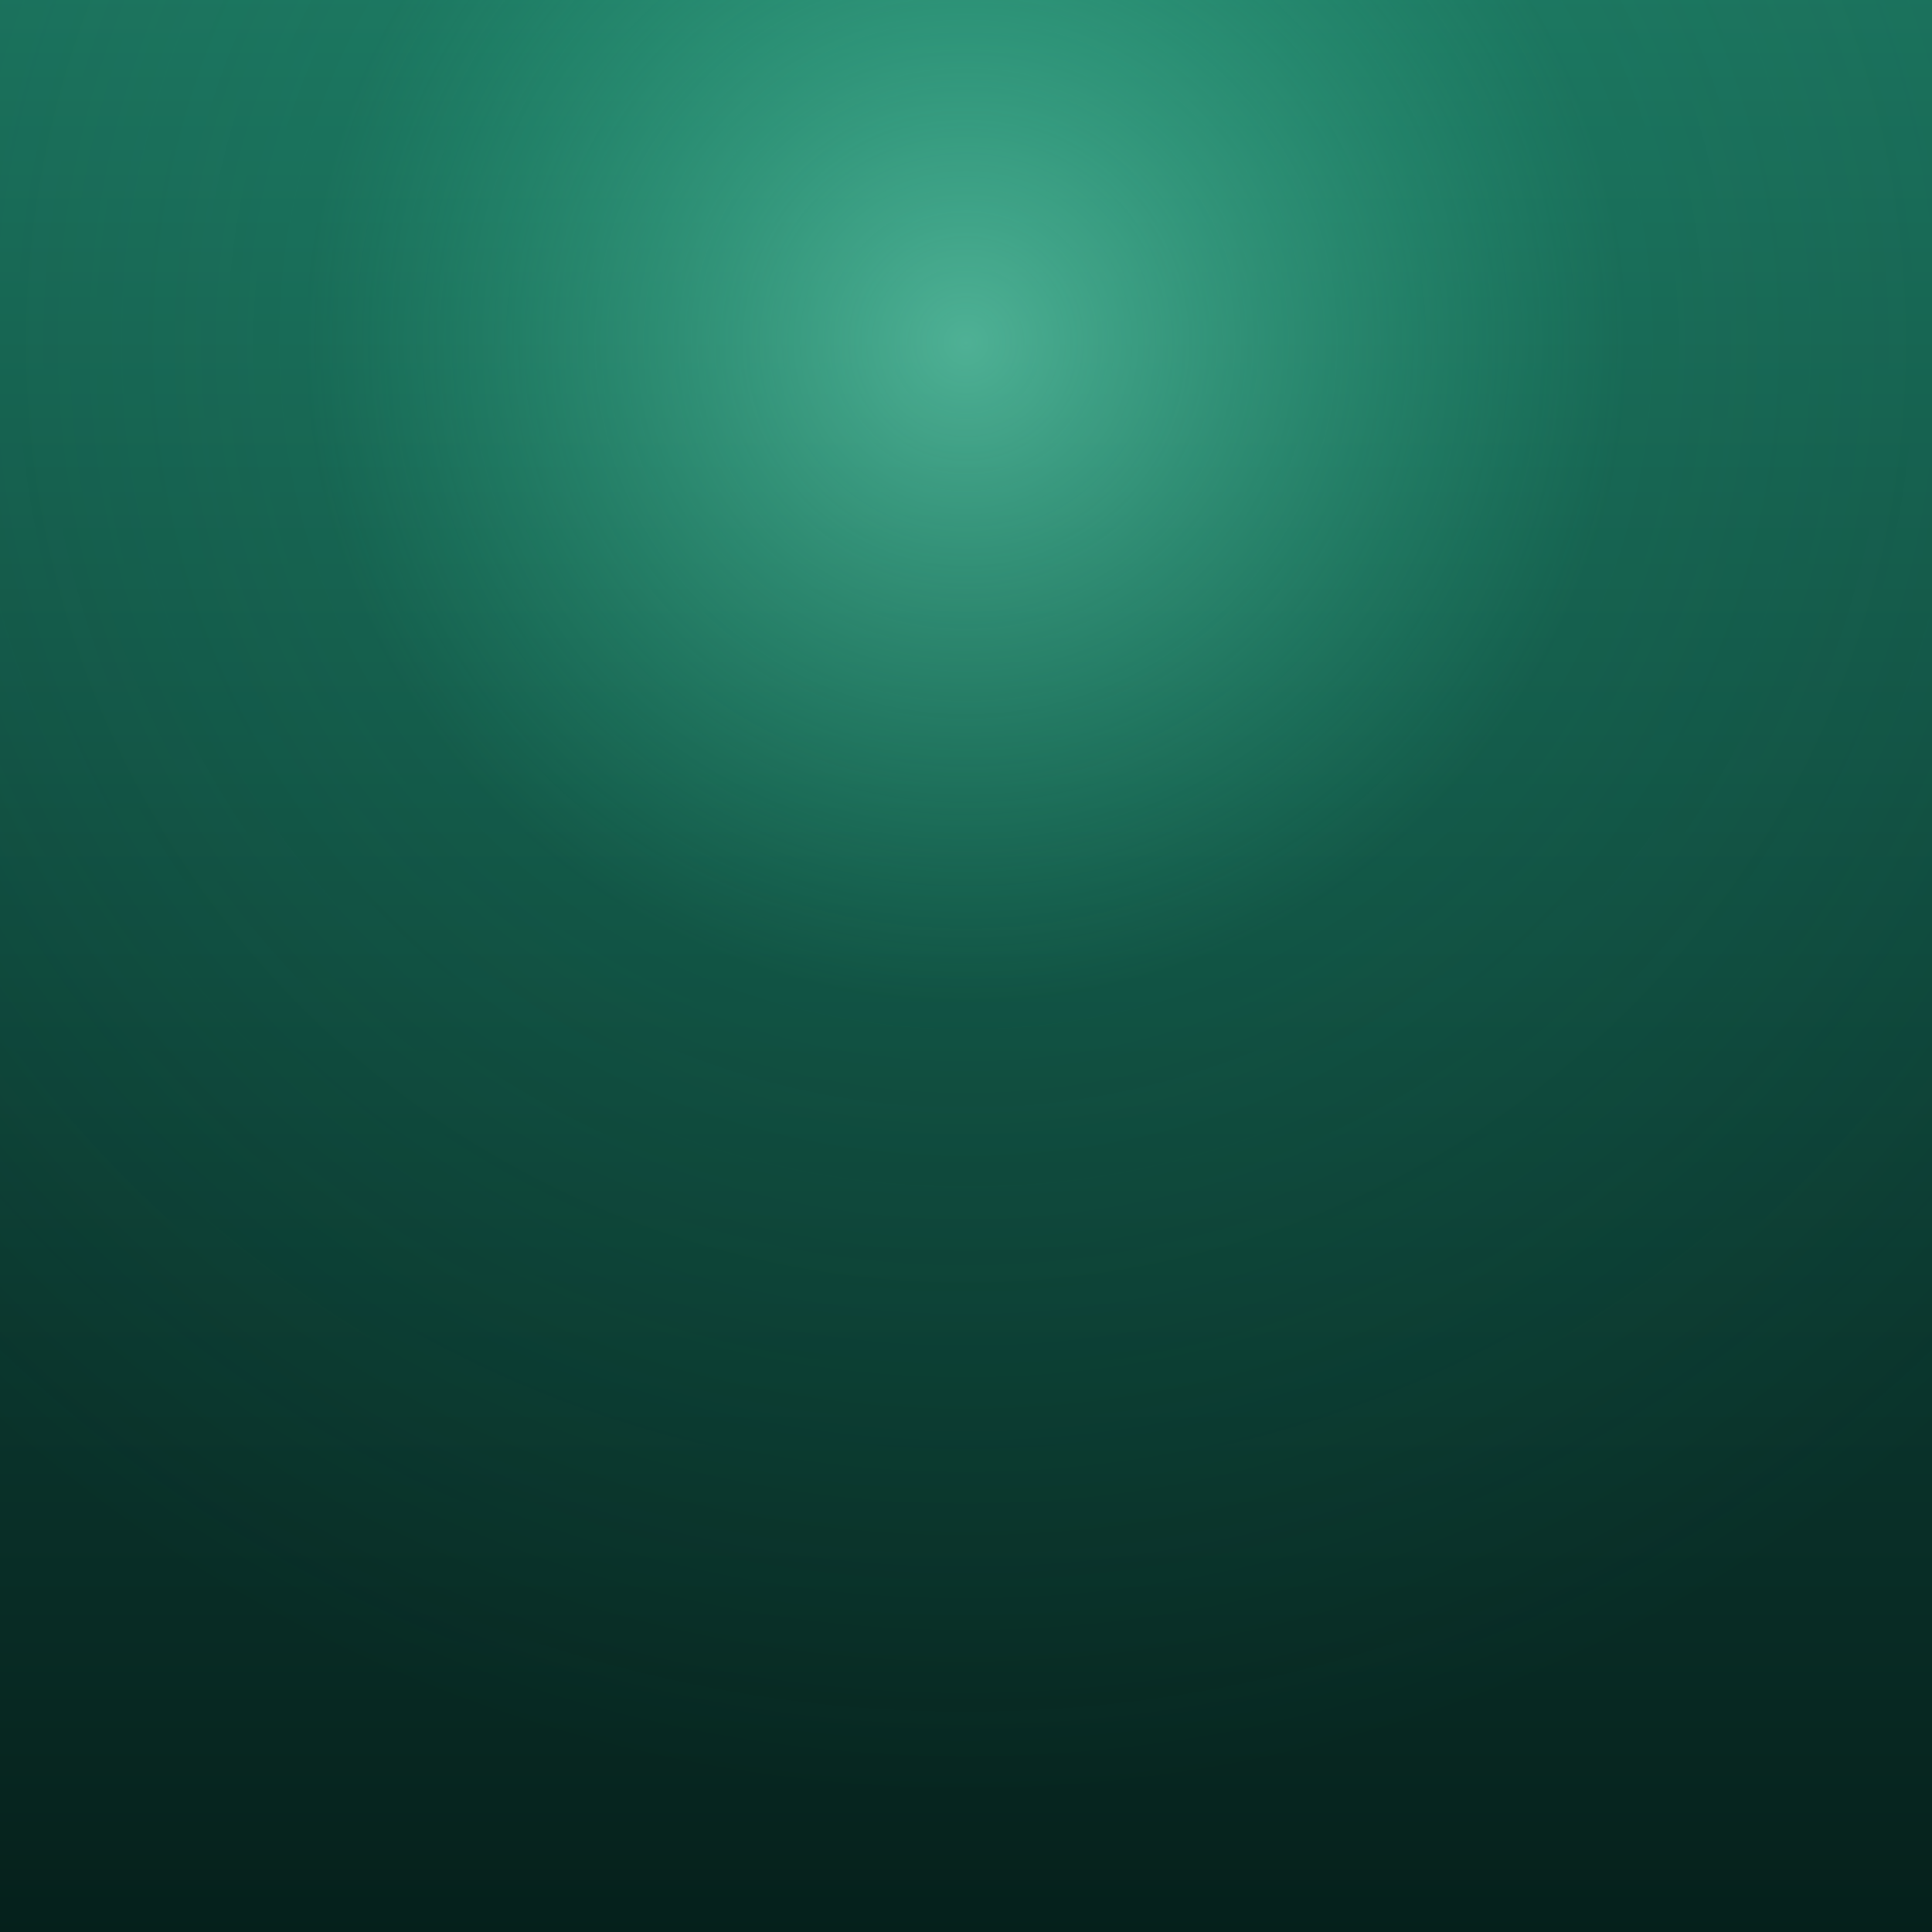
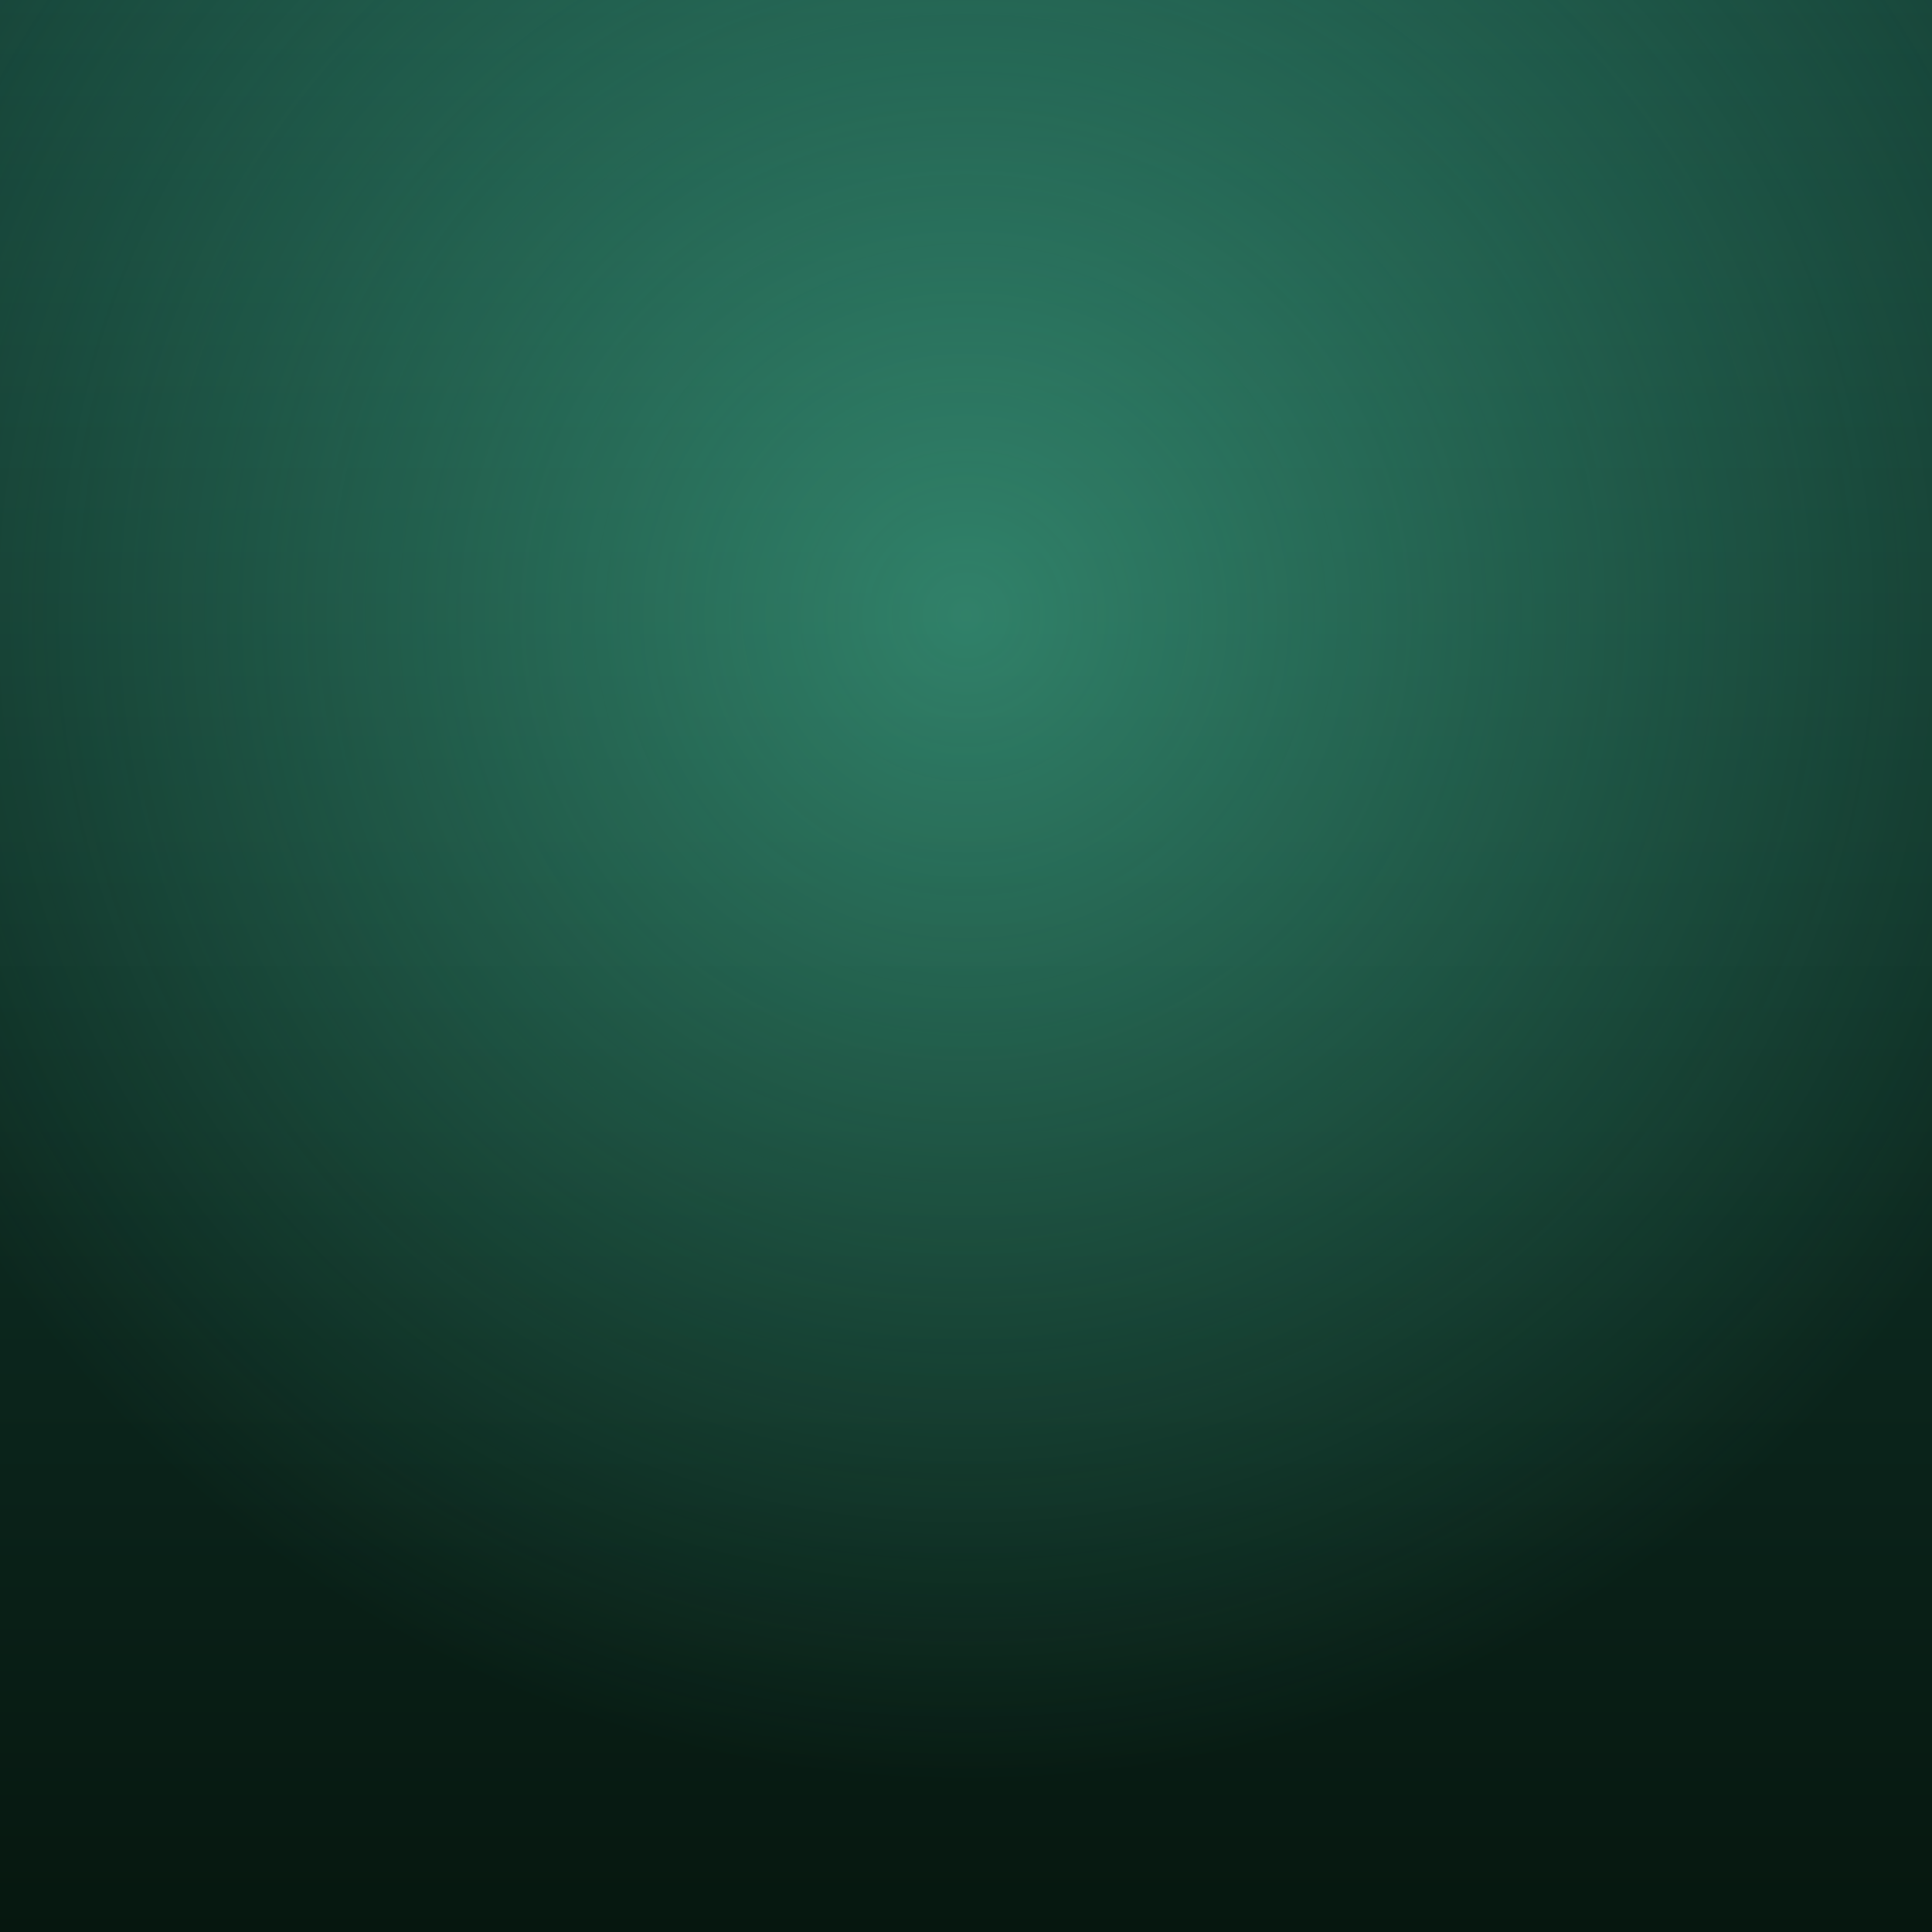
<svg xmlns="http://www.w3.org/2000/svg" width="1024" height="1024" viewBox="0 0 1024 1024">
  <defs>
    <linearGradient id="bg" x1="0" y1="0" x2="0" y2="1">
-       <stop offset="0" stop-color="#1A6B58" />
-       <stop offset="0.55" stop-color="#0D3F35" />
-       <stop offset="1" stop-color="#05201B" />
+       <stop offset="0" stop-color="#17463A" />
+       <stop offset="1" stop-color="#06170F" />
    </linearGradient>
-     <radialGradient id="light" cx="0.5" cy="0.18" r="0.75">
-       <stop offset="0" stop-color="#7DF5D0" stop-opacity="0.55" />
-       <stop offset="0.45" stop-color="#2DD4A0" stop-opacity="0.12" />
-       <stop offset="1" stop-color="#2DD4A0" stop-opacity="0" />
+     <radialGradient id="glow" cx="0.5" cy="0.32" r="0.6">
+       <stop offset="0" stop-color="#5FF0C4" stop-opacity="0.4" />
+       <stop offset="1" stop-color="#5FF0C4" stop-opacity="0" />
    </radialGradient>
  </defs>
  <rect width="1024" height="1024" fill="url(#bg)" />
-   <rect width="1024" height="1024" fill="url(#light)" />
+   <rect width="1024" height="1024" fill="url(#glow)" />
</svg>
